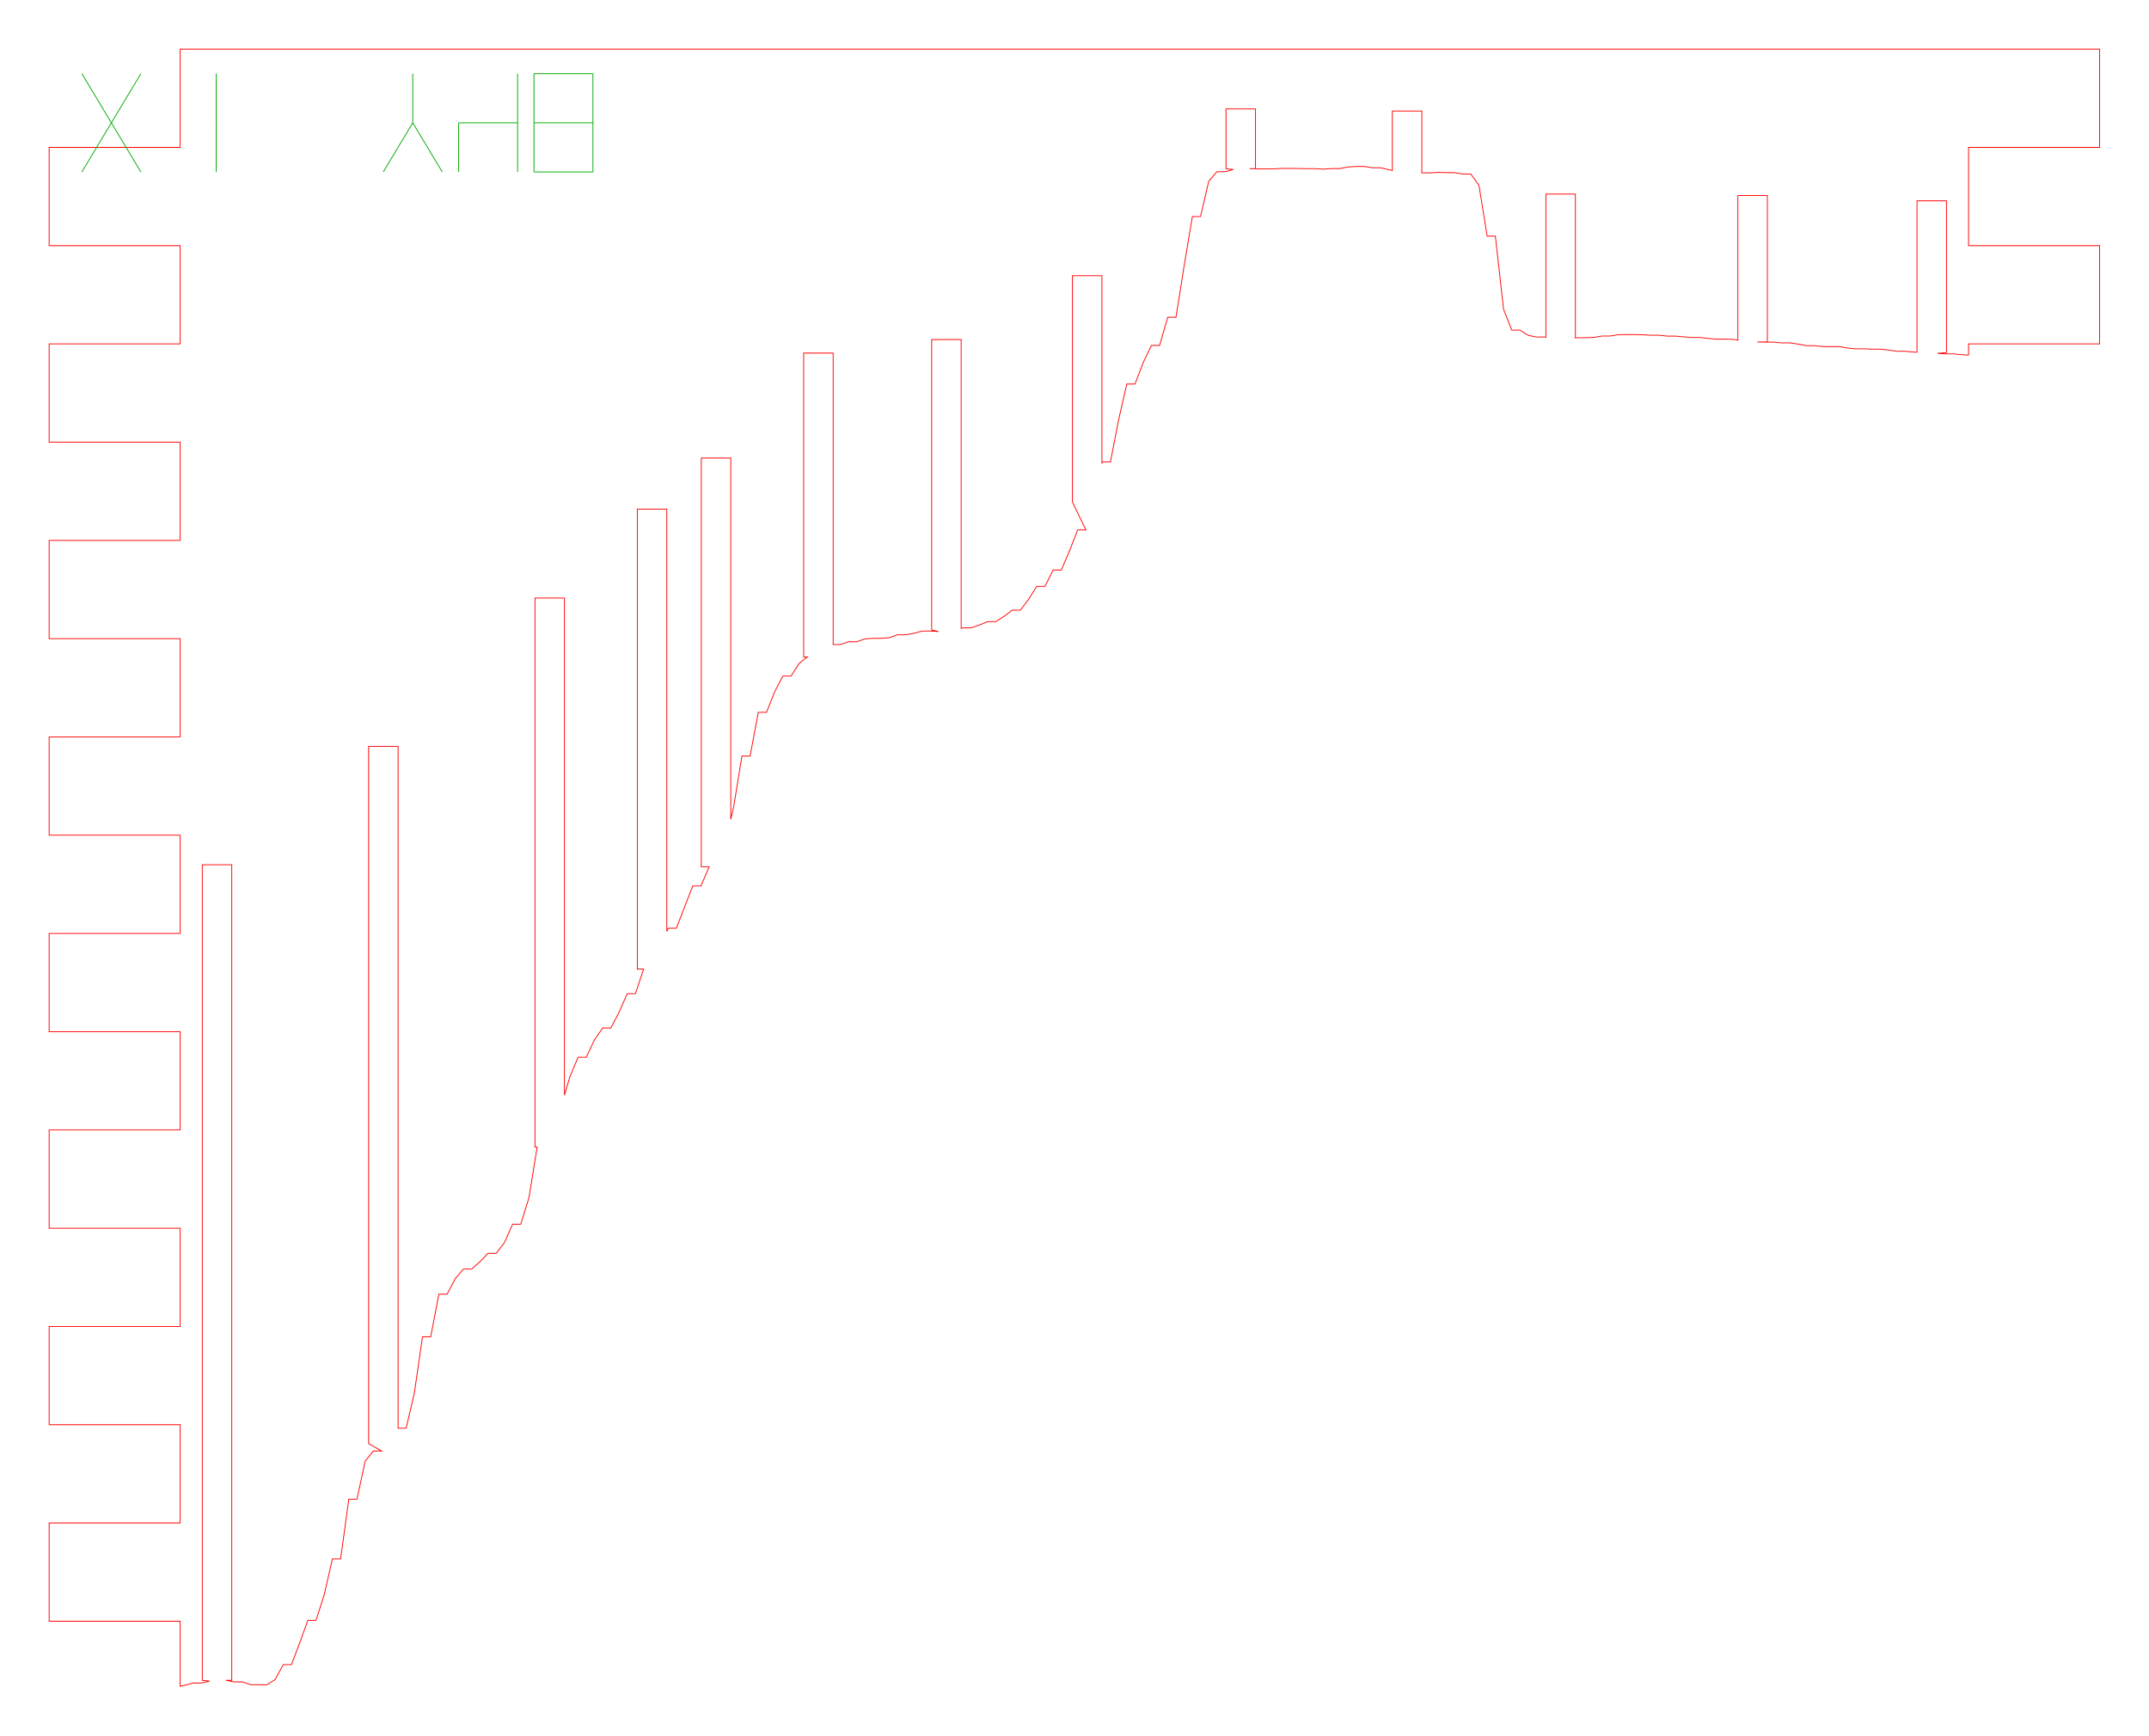
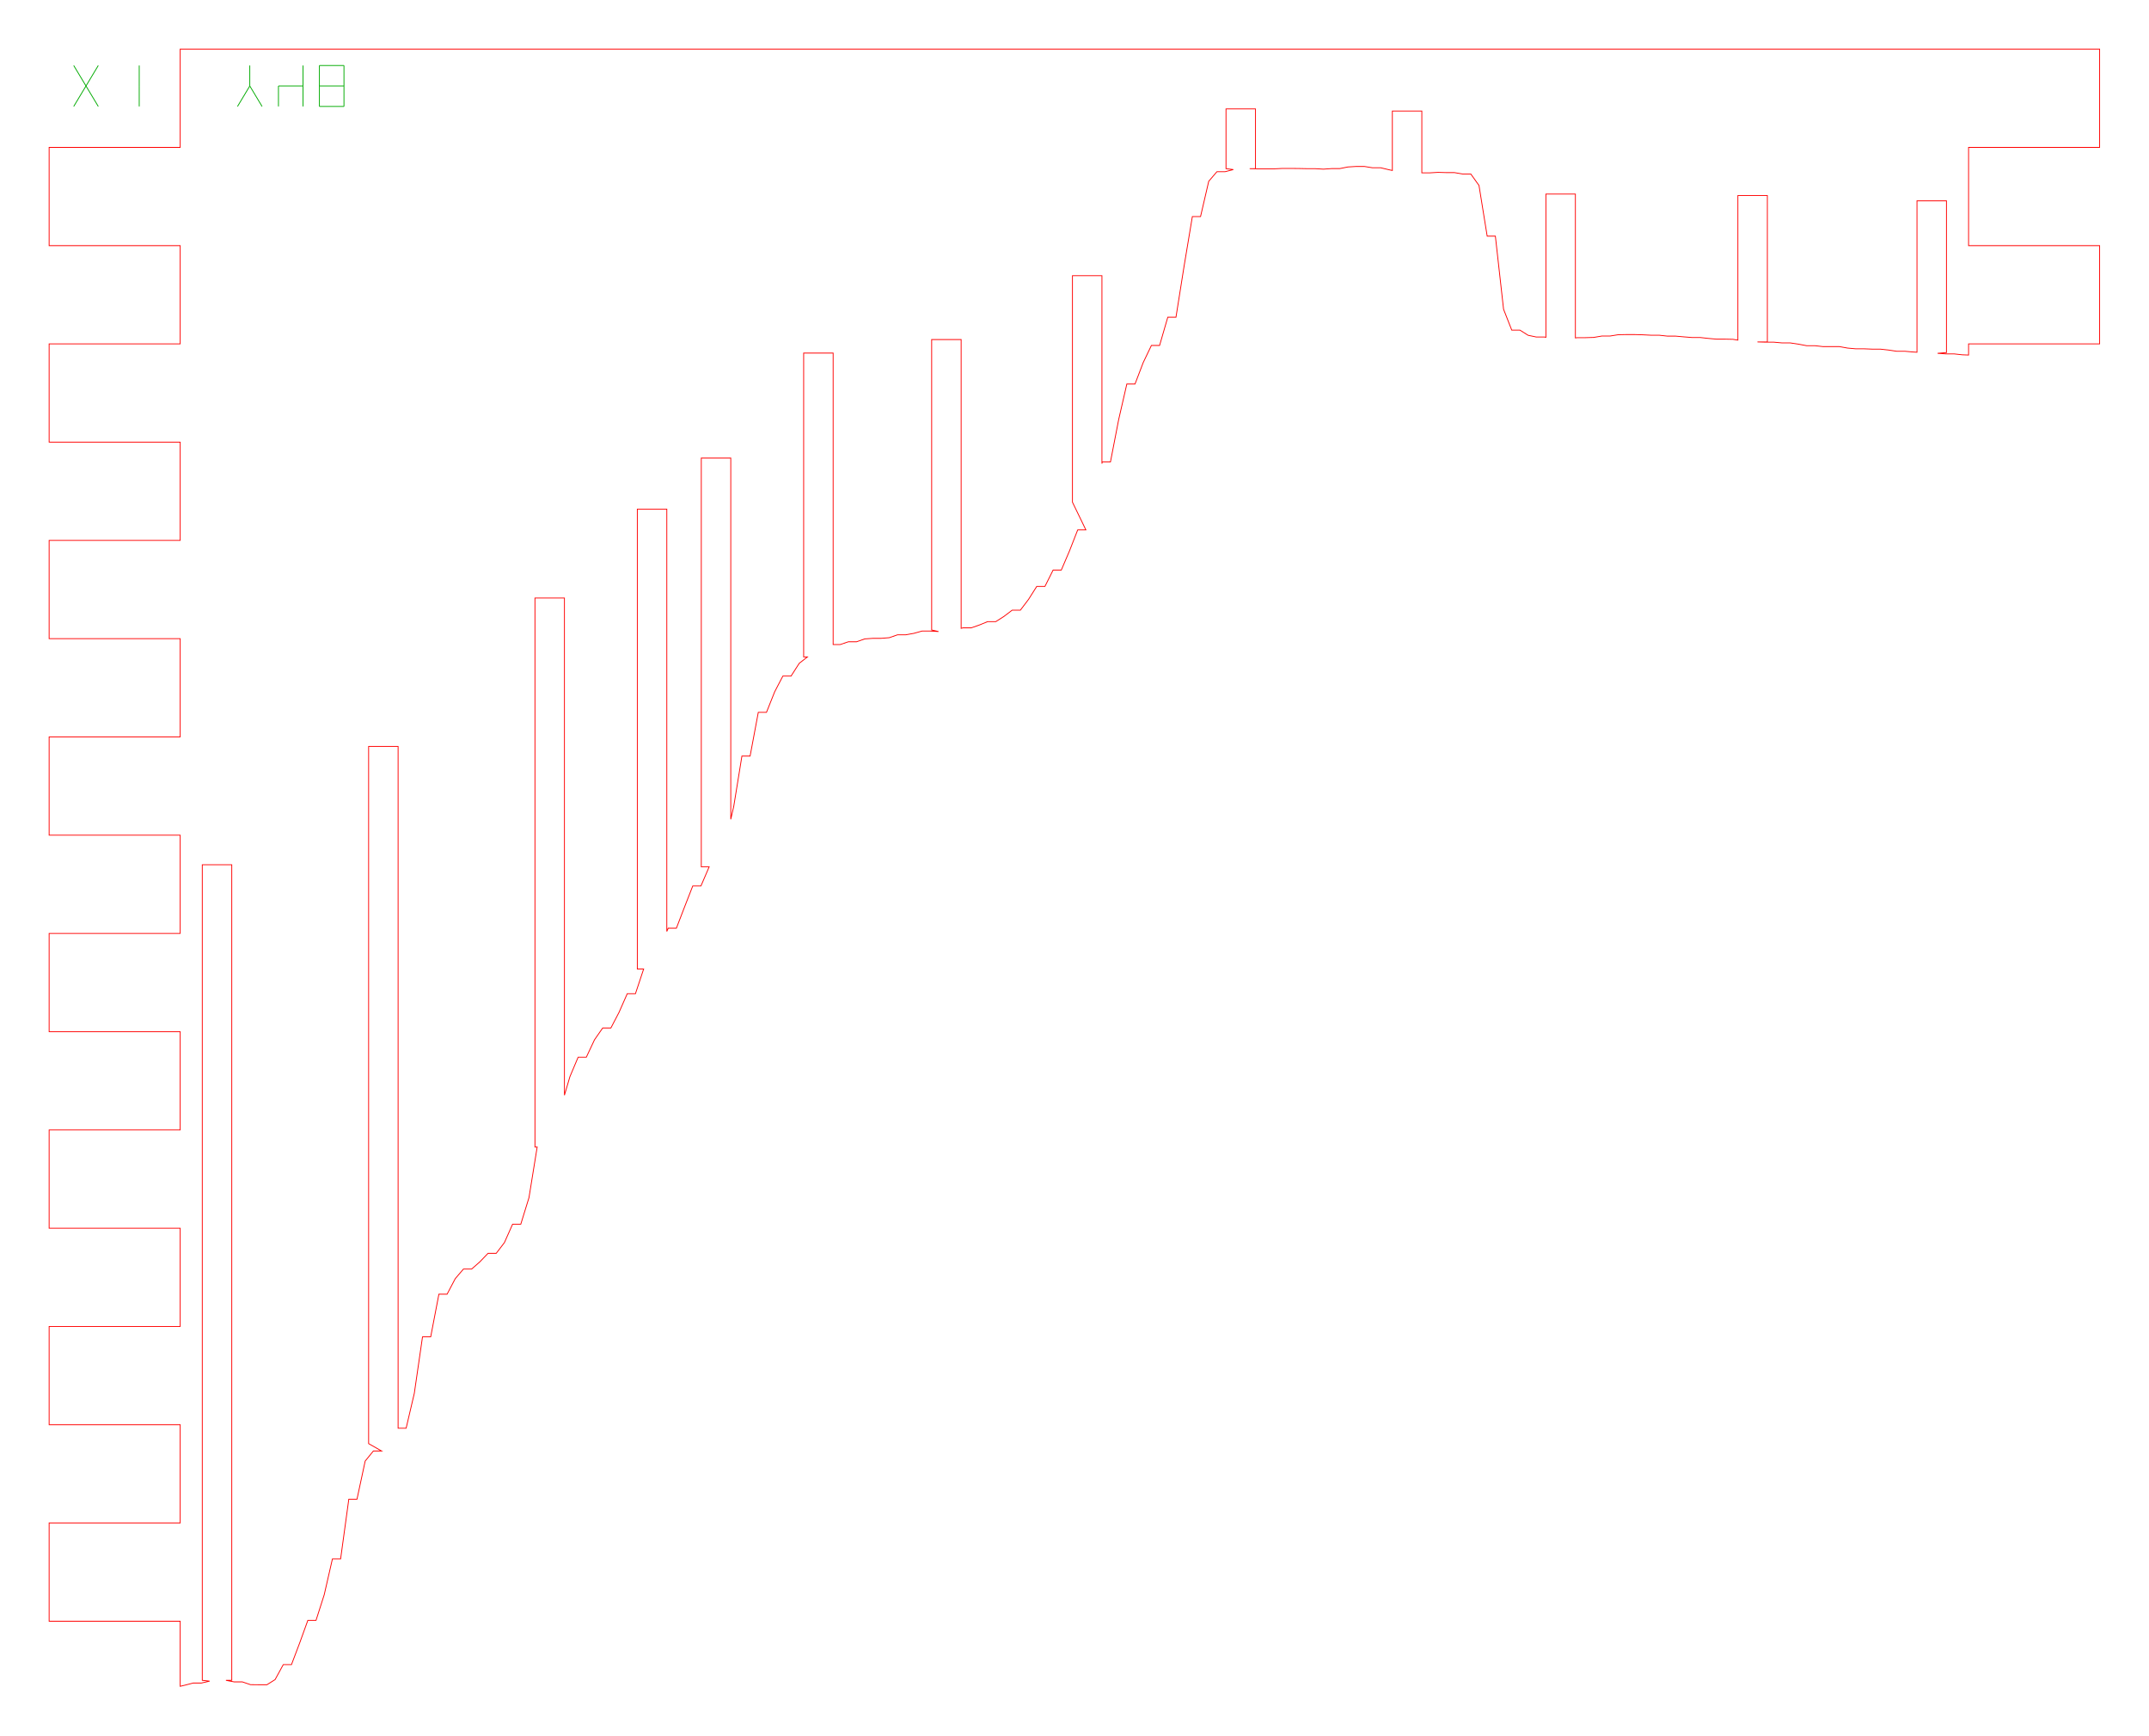
<svg xmlns="http://www.w3.org/2000/svg" width="262.4mm" height="212.0mm" viewBox="0 0 262.4 212.0">
  <path d="M 23.59,205.55 L 24.59,205.55 L 25.59,205.32 L 24.70,205.22 L 24.70,105.61 L 28.30,105.61 L 28.30,205.22 L 27.59,205.22 L 28.59,205.41 L 29.59,205.41 L 30.59,205.75 L 31.59,205.76 L 32.59,205.76 L 33.59,205.13 L 34.59,203.30 L 35.59,203.30 L 36.59,200.66 L 37.59,197.89 L 38.59,197.89 L 39.59,194.76 L 40.59,190.39 L 41.59,190.39 L 42.59,183.10 L 43.59,183.10 L 44.59,178.44 L 45.59,177.21 L 46.59,177.21 L 45.01,176.31 L 45.01,91.16 L 48.61,91.16 L 48.61,174.43 L 49.59,174.43 L 50.59,170.16 L 51.59,163.27 L 52.59,163.27 L 53.59,158.06 L 54.59,158.06 L 55.59,156.16 L 56.59,154.99 L 57.59,154.99 L 58.59,154.11 L 59.59,153.07 L 60.59,153.07 L 61.59,151.76 L 62.59,149.51 L 63.59,149.51 L 64.59,146.27 L 65.59,140.09 L 65.32,140.09 L 65.32,73.04 L 68.92,73.04 L 68.92,133.76 L 69.59,131.49 L 70.59,129.12 L 71.59,129.12 L 72.59,126.99 L 73.59,125.55 L 74.59,125.55 L 75.59,123.63 L 76.59,121.36 L 77.59,121.36 L 78.59,118.35 L 77.82,118.35 L 77.82,62.18 L 81.42,62.18 L 81.42,113.76 L 81.59,113.36 L 82.59,113.36 L 83.59,110.76 L 84.59,108.20 L 85.59,108.20 L 86.59,105.87 L 85.63,105.87 L 85.63,55.94 L 89.23,55.94 L 89.23,100.06 L 89.59,98.50 L 90.59,92.34 L 91.59,92.34 L 92.59,87.00 L 93.59,87.00 L 94.59,84.49 L 95.59,82.57 L 96.59,82.57 L 97.59,81.01 L 98.59,80.23 L 98.13,80.23 L 98.13,43.12 L 101.73,43.12 L 101.73,78.72 L 102.59,78.72 L 103.59,78.38 L 104.59,78.38 L 105.59,78.03 L 106.59,77.96 L 107.59,77.96 L 108.59,77.88 L 109.59,77.53 L 110.59,77.53 L 111.59,77.35 L 112.59,77.07 L 113.59,77.07 L 114.59,77.13 L 113.76,76.94 L 113.76,41.47 L 117.36,41.47 L 117.36,76.74 L 117.59,76.68 L 118.59,76.68 L 119.59,76.33 L 120.59,75.92 L 121.59,75.92 L 122.59,75.28 L 123.59,74.52 L 124.59,74.52 L 125.59,73.20 L 126.59,71.62 L 127.59,71.62 L 128.59,69.62 L 129.59,69.62 L 130.59,67.28 L 131.59,64.72 L 132.59,64.72 L 130.95,61.33 L 130.95,33.67 L 134.55,33.67 L 134.55,56.62 L 134.59,56.42 L 135.59,56.42 L 136.59,51.26 L 137.59,46.90 L 138.59,46.90 L 139.59,44.28 L 140.59,42.19 L 141.59,42.19 L 142.59,38.74 L 143.59,38.74 L 144.59,32.45 L 145.59,26.45 L 146.59,26.45 L 147.59,22.14 L 148.59,20.97 L 149.59,20.97 L 150.59,20.71 L 149.70,20.60 L 149.70,13.30 L 153.30,13.30 L 153.30,20.60 L 152.59,20.60 L 153.59,20.62 L 154.59,20.62 L 155.59,20.62 L 156.59,20.57 L 157.59,20.57 L 158.59,20.58 L 159.59,20.60 L 160.59,20.60 L 161.59,20.66 L 162.59,20.59 L 163.59,20.59 L 164.59,20.39 L 165.59,20.33 L 166.59,20.33 L 167.59,20.49 L 168.59,20.49 L 169.59,20.73 L 170.01,20.82 L 170.01,13.56 L 173.61,13.56 L 173.61,21.11 L 174.59,21.11 L 175.59,21.05 L 176.59,21.08 L 177.59,21.08 L 178.59,21.25 L 179.59,21.25 L 180.59,22.65 L 181.59,28.84 L 182.59,28.84 L 183.59,37.77 L 184.59,40.32 L 185.59,40.32 L 186.59,40.95 L 187.59,41.16 L 188.59,41.16 L 188.76,41.20 L 188.76,23.70 L 192.36,23.70 L 192.36,41.27 L 192.59,41.24 L 193.59,41.24 L 194.59,41.21 L 195.59,41.04 L 196.59,41.04 L 197.59,40.88 L 198.59,40.86 L 199.59,40.86 L 200.59,40.89 L 201.59,40.94 L 202.59,40.94 L 203.59,41.05 L 204.59,41.05 L 205.59,41.14 L 206.59,41.22 L 207.59,41.22 L 208.59,41.33 L 209.59,41.42 L 210.59,41.42 L 211.59,41.44 L 212.20,41.54 L 212.20,23.88 L 215.80,23.88 L 215.80,41.76 L 214.59,41.76 L 215.59,41.79 L 216.59,41.79 L 217.59,41.88 L 218.59,41.88 L 219.59,42.03 L 220.59,42.22 L 221.59,42.22 L 222.59,42.33 L 223.59,42.33 L 224.59,42.33 L 225.59,42.51 L 226.59,42.60 L 227.59,42.60 L 228.59,42.64 L 229.59,42.64 L 230.59,42.75 L 231.59,42.90 L 232.59,42.90 L 233.59,42.99 L 234.07,43.02 L 234.07,24.53 L 237.67,24.53 L 237.67,43.06 L 236.59,43.15 L 237.59,43.22 L 238.59,43.22 L 239.59,43.33 L 240.37,43.36 L 240.37,42.00 L 248.37,42.00 L 256.37,42.00 L 256.37,30.00 L 248.37,30.00 L 240.37,30.00 L 240.37,18.00 L 248.37,18.00 L 256.37,18.00 L 256.37,6.00 L 255.59,6.00 L 254.59,6.00 L 253.59,6.00 L 252.59,6.00 L 251.59,6.00 L 250.59,6.00 L 249.59,6.00 L 248.59,6.00 L 248.37,6.00 L 247.59,6.00 L 246.59,6.00 L 245.59,6.00 L 244.59,6.00 L 243.59,6.00 L 242.59,6.00 L 241.59,6.00 L 240.59,6.00 L 239.59,6.00 L 238.59,6.00 L 237.59,6.00 L 236.59,6.00 L 235.59,6.00 L 234.59,6.00 L 233.59,6.00 L 232.59,6.00 L 231.59,6.00 L 230.59,6.00 L 229.59,6.00 L 228.59,6.00 L 227.59,6.00 L 226.59,6.00 L 225.59,6.00 L 224.59,6.00 L 223.59,6.00 L 222.59,6.00 L 221.59,6.00 L 220.59,6.00 L 219.59,6.00 L 218.59,6.00 L 217.59,6.00 L 216.59,6.00 L 215.59,6.00 L 214.59,6.00 L 213.59,6.00 L 212.59,6.00 L 211.59,6.00 L 210.59,6.00 L 209.59,6.00 L 208.59,6.00 L 207.59,6.00 L 206.59,6.00 L 205.59,6.00 L 204.59,6.00 L 203.59,6.00 L 202.59,6.00 L 201.59,6.00 L 200.59,6.00 L 199.59,6.00 L 198.59,6.00 L 197.59,6.00 L 196.59,6.00 L 195.59,6.00 L 194.59,6.00 L 193.59,6.00 L 192.59,6.00 L 191.59,6.00 L 190.59,6.00 L 189.59,6.00 L 188.59,6.00 L 187.59,6.00 L 186.59,6.00 L 185.59,6.00 L 184.59,6.00 L 183.59,6.00 L 182.59,6.00 L 181.59,6.00 L 180.59,6.00 L 179.59,6.00 L 178.59,6.00 L 177.59,6.00 L 176.59,6.00 L 175.59,6.00 L 174.59,6.00 L 173.59,6.00 L 172.59,6.00 L 171.59,6.00 L 170.59,6.00 L 169.59,6.00 L 168.59,6.00 L 167.59,6.00 L 166.59,6.00 L 165.59,6.00 L 164.59,6.00 L 163.59,6.00 L 162.59,6.00 L 161.59,6.00 L 160.59,6.00 L 159.59,6.00 L 158.59,6.00 L 157.59,6.00 L 156.59,6.00 L 155.59,6.00 L 154.59,6.00 L 153.59,6.00 L 152.59,6.00 L 151.59,6.00 L 150.59,6.00 L 149.59,6.00 L 148.59,6.00 L 147.59,6.00 L 146.59,6.00 L 145.59,6.00 L 144.59,6.00 L 143.59,6.00 L 142.59,6.00 L 141.59,6.00 L 140.59,6.00 L 139.59,6.00 L 138.59,6.00 L 137.59,6.00 L 136.59,6.00 L 135.59,6.00 L 134.59,6.00 L 133.59,6.00 L 132.59,6.00 L 131.59,6.00 L 130.59,6.00 L 129.59,6.00 L 128.59,6.00 L 127.59,6.00 L 126.59,6.00 L 125.59,6.00 L 124.59,6.00 L 123.59,6.00 L 122.59,6.00 L 121.59,6.00 L 120.59,6.00 L 119.59,6.00 L 118.59,6.00 L 117.59,6.00 L 116.59,6.00 L 115.59,6.00 L 114.59,6.00 L 113.59,6.00 L 112.59,6.00 L 111.59,6.00 L 110.59,6.00 L 109.59,6.00 L 108.59,6.00 L 107.59,6.00 L 106.59,6.00 L 105.59,6.00 L 104.59,6.00 L 103.59,6.00 L 102.59,6.00 L 101.59,6.00 L 100.59,6.00 L 99.59,6.00 L 98.59,6.00 L 97.59,6.00 L 96.59,6.00 L 95.59,6.00 L 94.59,6.00 L 93.59,6.00 L 92.59,6.00 L 91.59,6.00 L 90.59,6.00 L 89.59,6.00 L 88.59,6.00 L 87.59,6.00 L 86.59,6.00 L 85.59,6.00 L 84.59,6.00 L 83.59,6.00 L 82.59,6.00 L 81.59,6.00 L 80.59,6.00 L 79.59,6.00 L 78.59,6.00 L 77.59,6.00 L 76.59,6.00 L 75.59,6.00 L 74.59,6.00 L 73.59,6.00 L 72.59,6.00 L 71.59,6.00 L 70.59,6.00 L 69.59,6.00 L 68.59,6.00 L 67.59,6.00 L 66.59,6.00 L 65.59,6.00 L 64.59,6.00 L 63.59,6.00 L 62.59,6.00 L 61.59,6.00 L 60.59,6.00 L 59.59,6.00 L 58.59,6.00 L 57.59,6.00 L 56.59,6.00 L 55.59,6.00 L 54.59,6.00 L 53.59,6.00 L 52.59,6.00 L 51.59,6.00 L 50.59,6.00 L 49.59,6.00 L 48.59,6.00 L 47.59,6.00 L 46.59,6.00 L 45.59,6.00 L 44.59,6.00 L 43.59,6.00 L 42.59,6.00 L 41.59,6.00 L 40.59,6.00 L 39.59,6.00 L 38.59,6.00 L 37.59,6.00 L 36.59,6.00 L 35.59,6.00 L 34.59,6.00 L 33.59,6.00 L 32.59,6.00 L 31.59,6.00 L 30.59,6.00 L 29.59,6.00 L 28.59,6.00 L 27.59,6.00 L 26.59,6.00 L 25.59,6.00 L 24.59,6.00 L 23.59,6.00 L 22.59,6.00 L 22.00,6.00 L 22.00,18.00 L 14.00,18.00 L 6.00,18.00 L 6.00,30.00 L 14.00,30.00 L 22.00,30.00 L 22.00,42.00 L 14.00,42.00 L 6.00,42.00 L 6.00,54.00 L 14.00,54.00 L 22.00,54.00 L 22.00,66.00 L 14.00,66.00 L 6.00,66.00 L 6.00,78.00 L 14.00,78.00 L 22.00,78.00 L 22.00,90.00 L 14.00,90.00 L 6.00,90.00 L 6.00,102.00 L 14.00,102.00 L 22.00,102.00 L 22.00,114.00 L 14.00,114.00 L 6.00,114.00 L 6.00,126.00 L 14.00,126.00 L 22.00,126.00 L 22.00,138.00 L 14.00,138.00 L 6.00,138.00 L 6.00,150.00 L 14.00,150.00 L 22.00,150.00 L 22.00,162.00 L 14.00,162.00 L 6.00,162.00 L 6.00,174.00 L 14.00,174.00 L 22.00,174.00 L 22.00,186.00 L 14.00,186.00 L 6.00,186.00 L 6.00,198.00 L 14.00,198.00 L 22.00,198.00 L 22.00,205.95 L 22.59,205.81 L 23.59,205.55 Z" fill="none" stroke="#f00" stroke-width="0.1" />
-   <path d="M 10.00,21.00 L 17.20,9.00" fill="none" stroke="#0a0" stroke-width="0.1" />
-   <path d="M 10.00,9.00 L 17.20,21.00" fill="none" stroke="#0a0" stroke-width="0.1" />
-   <path d="M 26.40,21.00 L 26.40,15.00" fill="none" stroke="#0a0" stroke-width="0.1" />
-   <path d="M 26.40,15.00 L 26.40,9.00" fill="none" stroke="#0a0" stroke-width="0.1" />
-   <path d="M 46.80,21.00 L 50.40,15.00" fill="none" stroke="#0a0" stroke-width="0.1" />
-   <path d="M 54.00,21.00 L 50.40,15.00" fill="none" stroke="#0a0" stroke-width="0.1" />
-   <path d="M 50.40,15.00 L 50.40,9.00" fill="none" stroke="#0a0" stroke-width="0.1" />
-   <path d="M 56.00,21.00 L 56.00,15.00" fill="none" stroke="#0a0" stroke-width="0.1" />
-   <path d="M 56.00,15.00 L 63.20,15.00" fill="none" stroke="#0a0" stroke-width="0.1" />
-   <path d="M 63.20,21.00 L 63.20,15.00" fill="none" stroke="#0a0" stroke-width="0.1" />
-   <path d="M 63.20,15.00 L 63.20,9.00" fill="none" stroke="#0a0" stroke-width="0.1" />
-   <path d="M 65.20,21.00 L 72.40,21.00" fill="none" stroke="#0a0" stroke-width="0.1" />
-   <path d="M 72.40,21.00 L 72.40,15.00" fill="none" stroke="#0a0" stroke-width="0.1" />
-   <path d="M 72.40,15.00 L 72.40,9.00" fill="none" stroke="#0a0" stroke-width="0.1" />
-   <path d="M 65.20,9.00 L 72.40,9.00" fill="none" stroke="#0a0" stroke-width="0.1" />
-   <path d="M 65.20,15.00 L 65.20,9.00" fill="none" stroke="#0a0" stroke-width="0.1" />
-   <path d="M 65.20,21.00 L 65.20,15.00" fill="none" stroke="#0a0" stroke-width="0.1" />
-   <path d="M 65.20,15.00 L 72.40,15.00" fill="none" stroke="#0a0" stroke-width="0.1" />
+   <path d="M 9.00,13.00 L 12.00,8.00" fill="none" stroke="#0a0" stroke-width="0.1" />
+   <path d="M 9.00,8.00 L 12.00,13.00" fill="none" stroke="#0a0" stroke-width="0.1" />
+   <path d="M 17.00,13.00 L 17.00,10.50" fill="none" stroke="#0a0" stroke-width="0.1" />
+   <path d="M 17.00,10.50 L 17.00,8.00" fill="none" stroke="#0a0" stroke-width="0.1" />
+   <path d="M 29.00,13.00 L 30.50,10.50" fill="none" stroke="#0a0" stroke-width="0.1" />
+   <path d="M 32.00,13.00 L 30.50,10.50" fill="none" stroke="#0a0" stroke-width="0.1" />
+   <path d="M 30.50,10.50 L 30.50,8.00" fill="none" stroke="#0a0" stroke-width="0.1" />
+   <path d="M 34.00,13.00 L 34.00,10.50" fill="none" stroke="#0a0" stroke-width="0.1" />
+   <path d="M 34.00,10.50 L 37.00,10.50" fill="none" stroke="#0a0" stroke-width="0.1" />
+   <path d="M 37.00,13.00 L 37.00,10.50" fill="none" stroke="#0a0" stroke-width="0.1" />
+   <path d="M 37.00,10.50 L 37.00,8.00" fill="none" stroke="#0a0" stroke-width="0.1" />
+   <path d="M 39.00,13.00 L 42.00,13.00" fill="none" stroke="#0a0" stroke-width="0.1" />
+   <path d="M 42.00,13.00 L 42.00,10.50" fill="none" stroke="#0a0" stroke-width="0.1" />
+   <path d="M 42.00,10.50 L 42.00,8.00" fill="none" stroke="#0a0" stroke-width="0.1" />
+   <path d="M 39.00,8.00 L 42.00,8.00" fill="none" stroke="#0a0" stroke-width="0.1" />
+   <path d="M 39.00,10.50 L 39.00,8.00" fill="none" stroke="#0a0" stroke-width="0.1" />
+   <path d="M 39.00,13.00 L 39.00,10.50" fill="none" stroke="#0a0" stroke-width="0.1" />
+   <path d="M 39.00,10.50 L 42.00,10.50" fill="none" stroke="#0a0" stroke-width="0.1" />
</svg>
